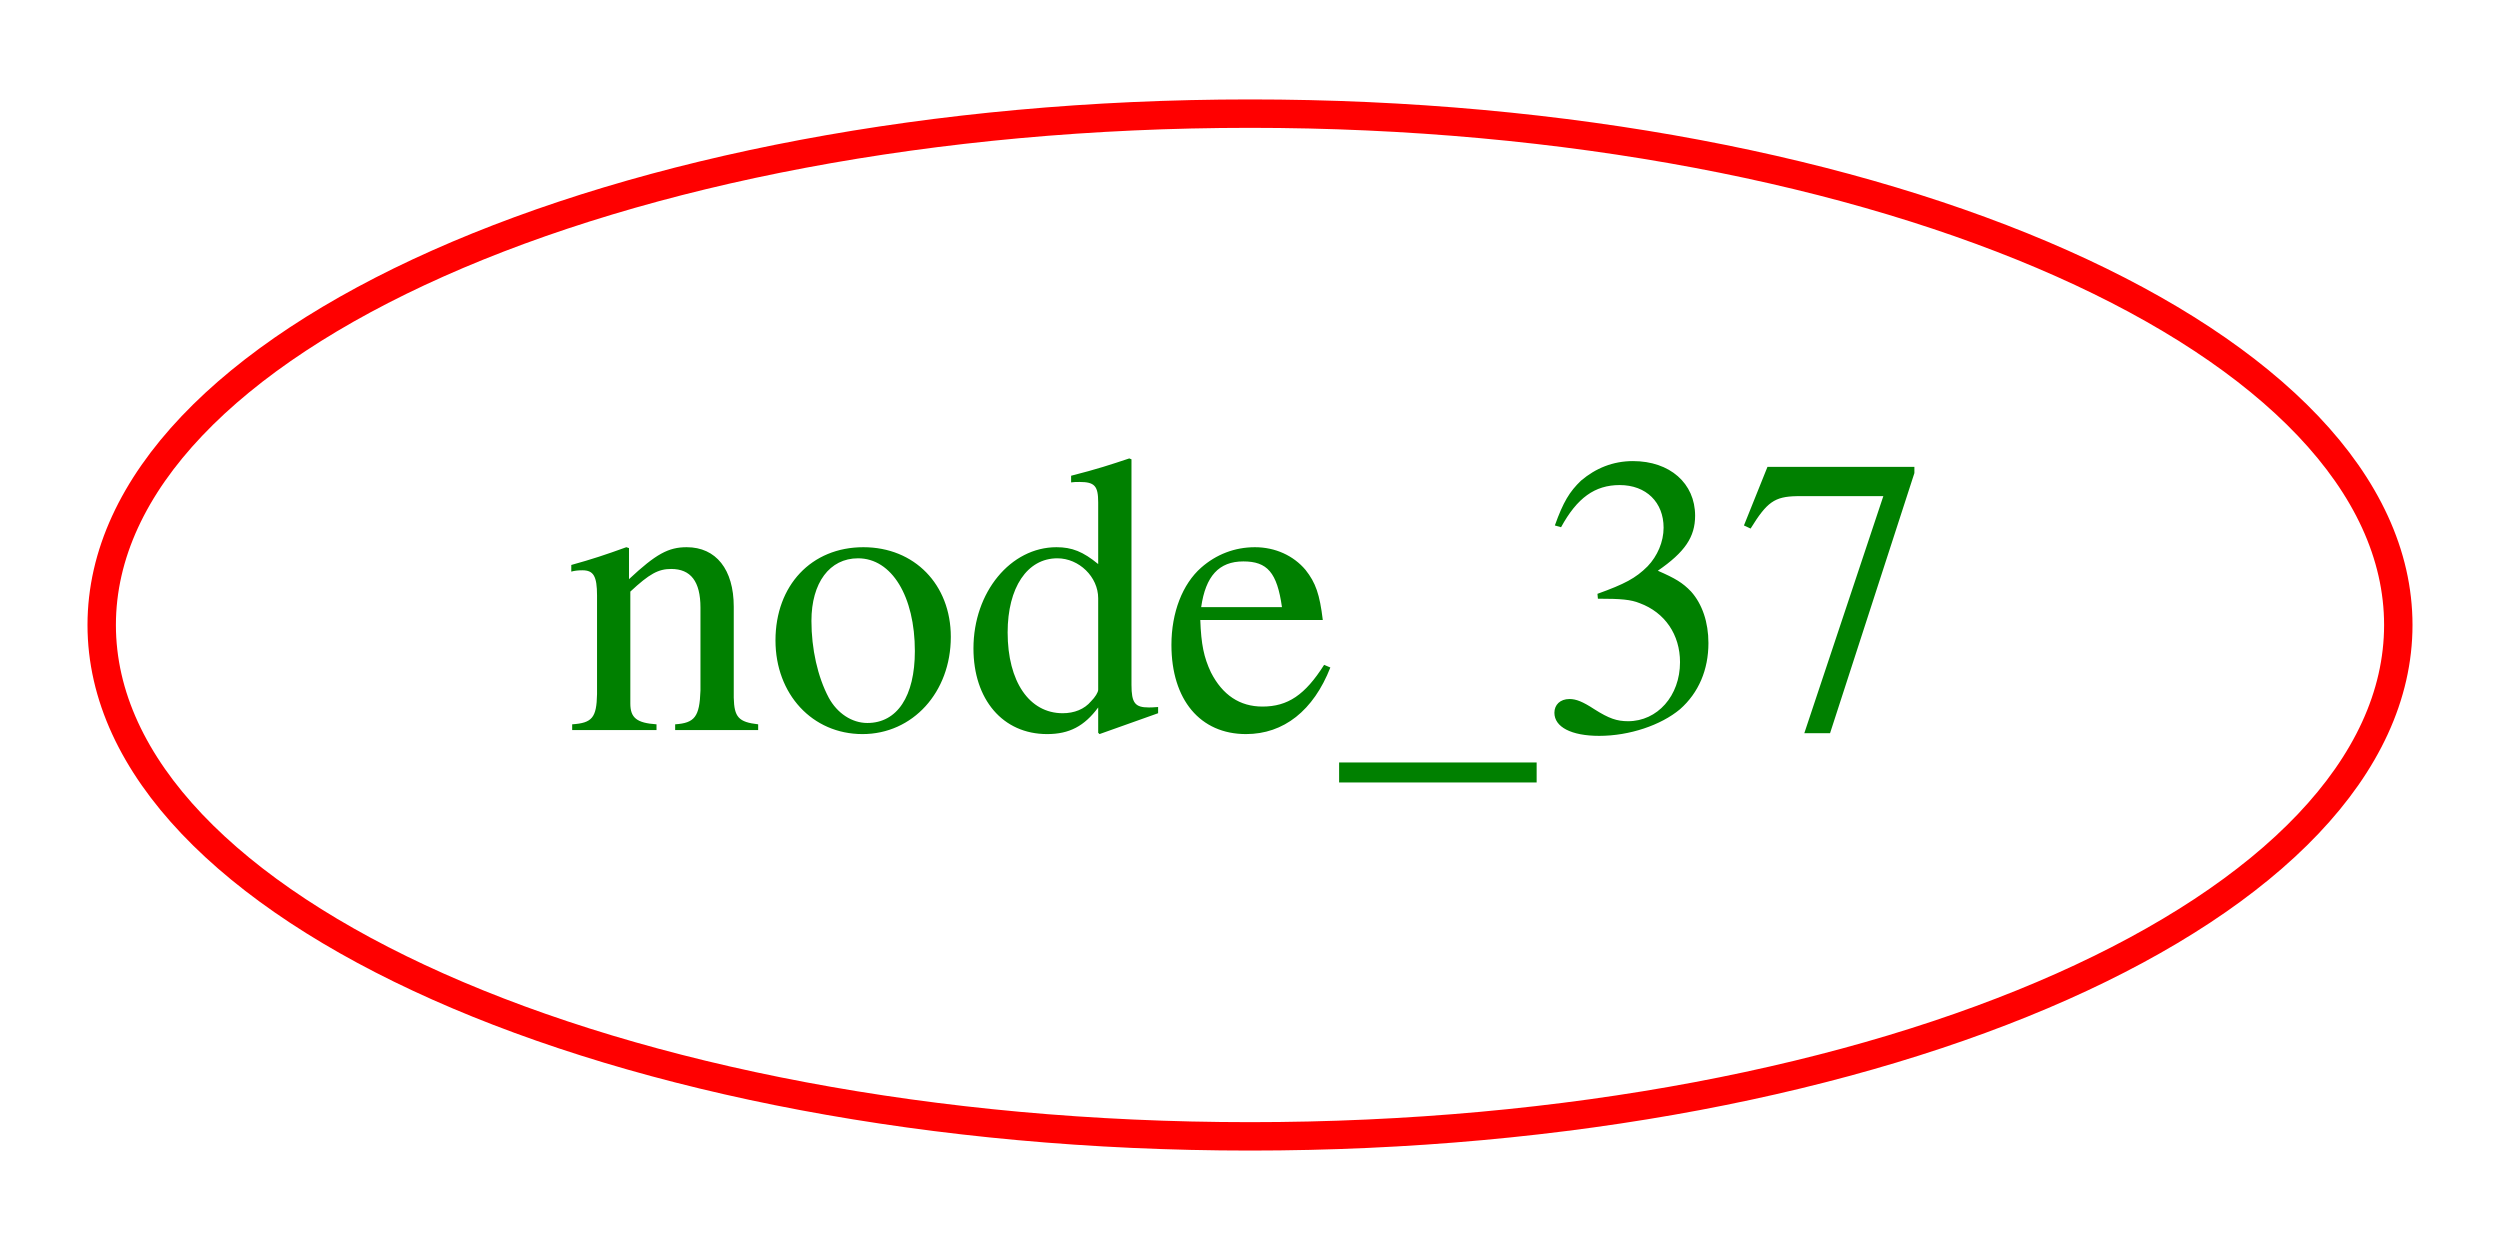
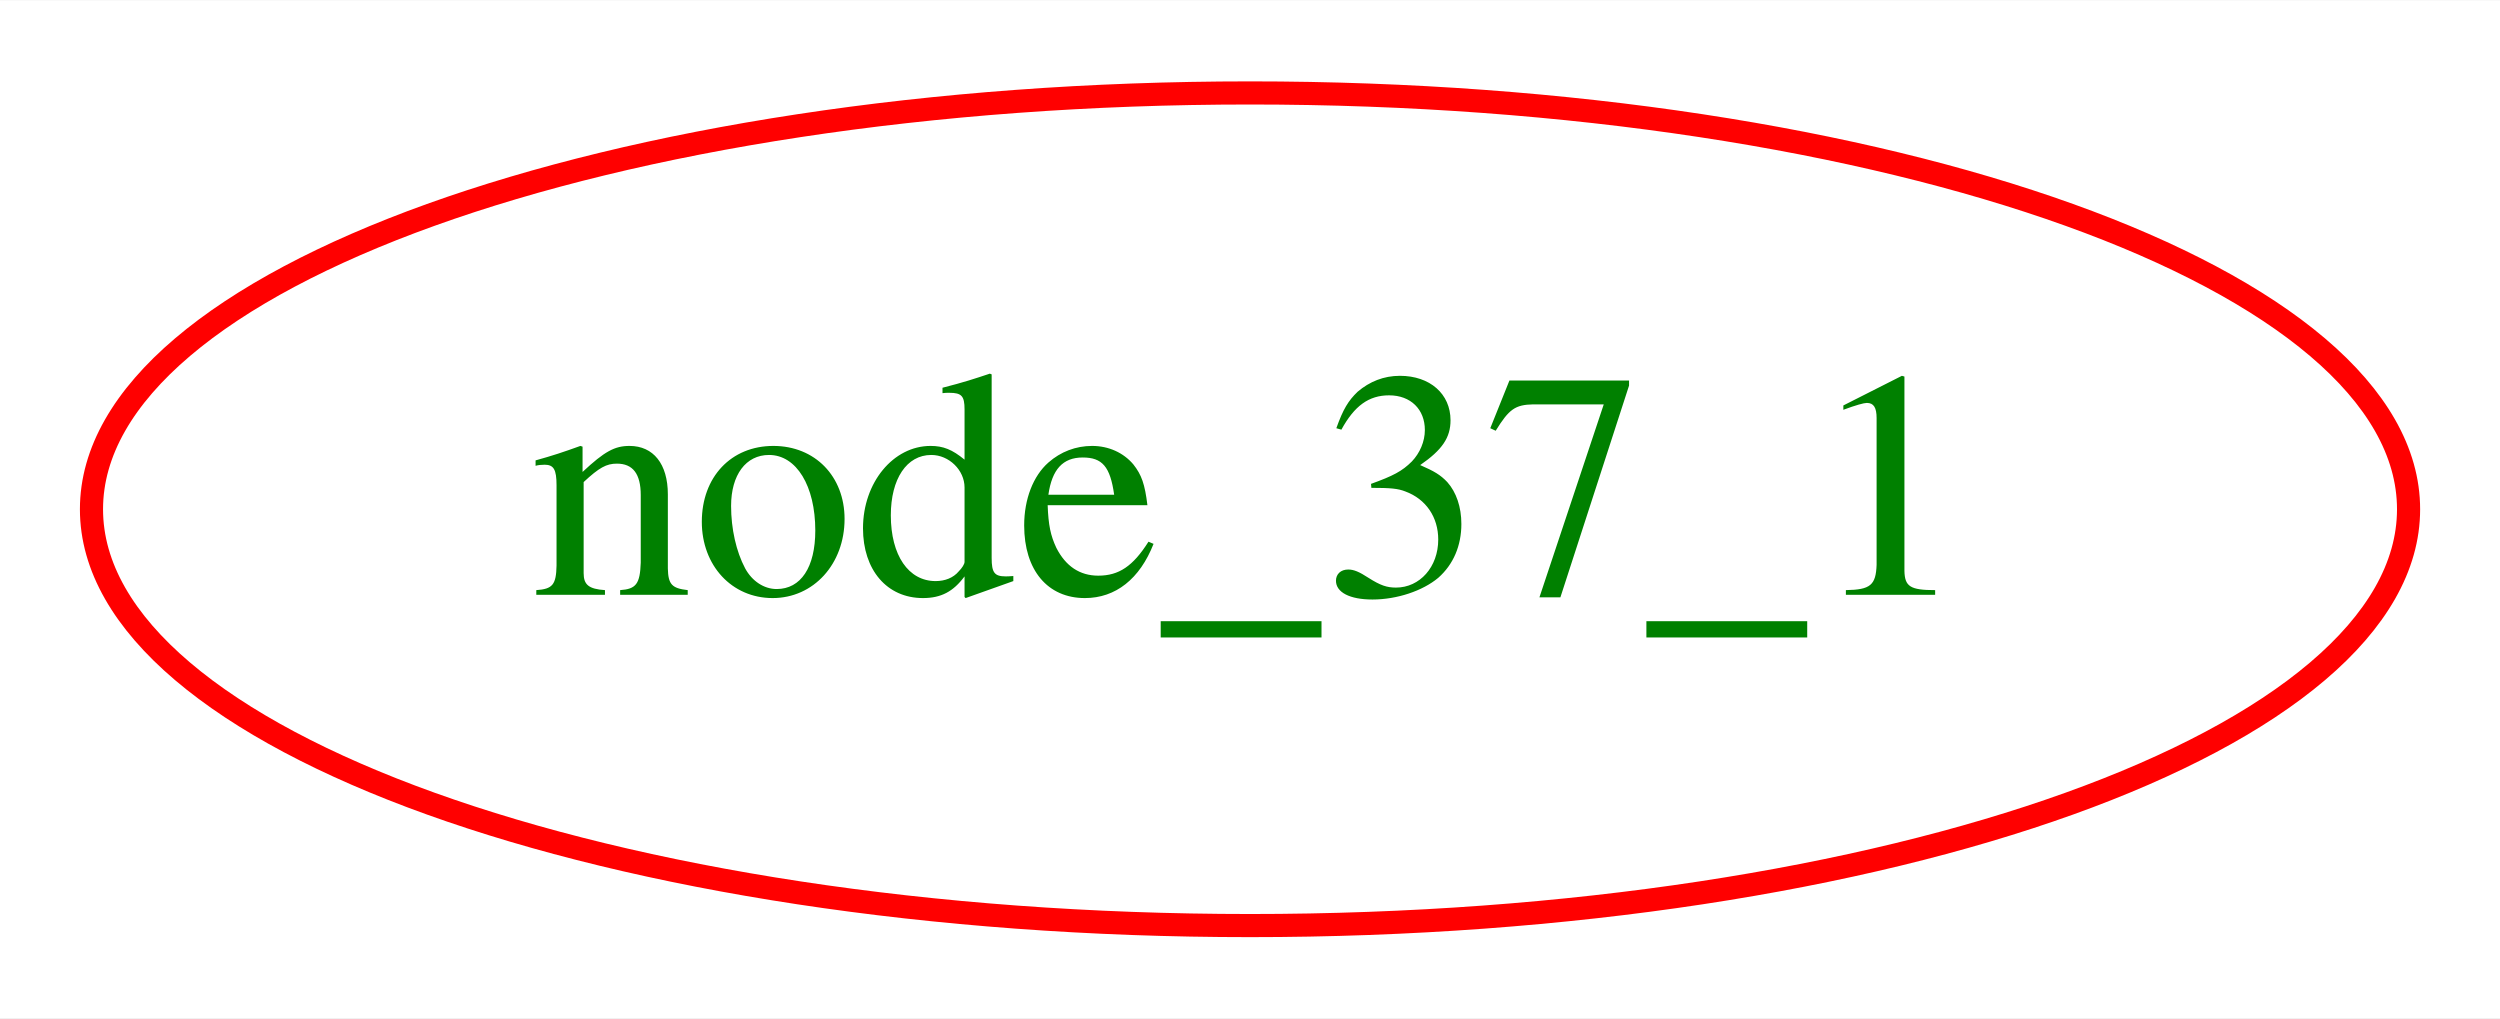
- <svg xmlns="http://www.w3.org/2000/svg" width="88pt" height="44pt" viewBox="0.00 0.00 88.00 44.00">
+ <svg xmlns="http://www.w3.org/2000/svg" width="108pt" height="44pt" viewBox="0.00 0.00 108.09 44.00">
  <g id="graph0" class="graph" transform="scale(1 1) rotate(0) translate(4 40)">
-     <polygon fill="white" stroke="white" points="-4,4 -4,-40 84,-40 84,4 -4,4" />
+     <polygon fill="white" stroke="none" points="-4,4 -4,-40 104.091,-40 104.091,4 -4,4" />
    <g id="node1" class="node">
-       <ellipse fill="none" stroke="red" cx="40" cy="-18" rx="40.42" ry="18" />
-       <text text-anchor="middle" x="40" y="-14.3" font-family="Times,serif" font-size="14.00" fill="green">node_37</text>
+       <ellipse fill="none" stroke="red" cx="50.046" cy="-18" rx="50.091" ry="18" />
+       <text text-anchor="middle" x="50.046" y="-14.3" font-family="Times,serif" font-size="14.00" fill="green">node_37_1</text>
    </g>
  </g>
</svg>
